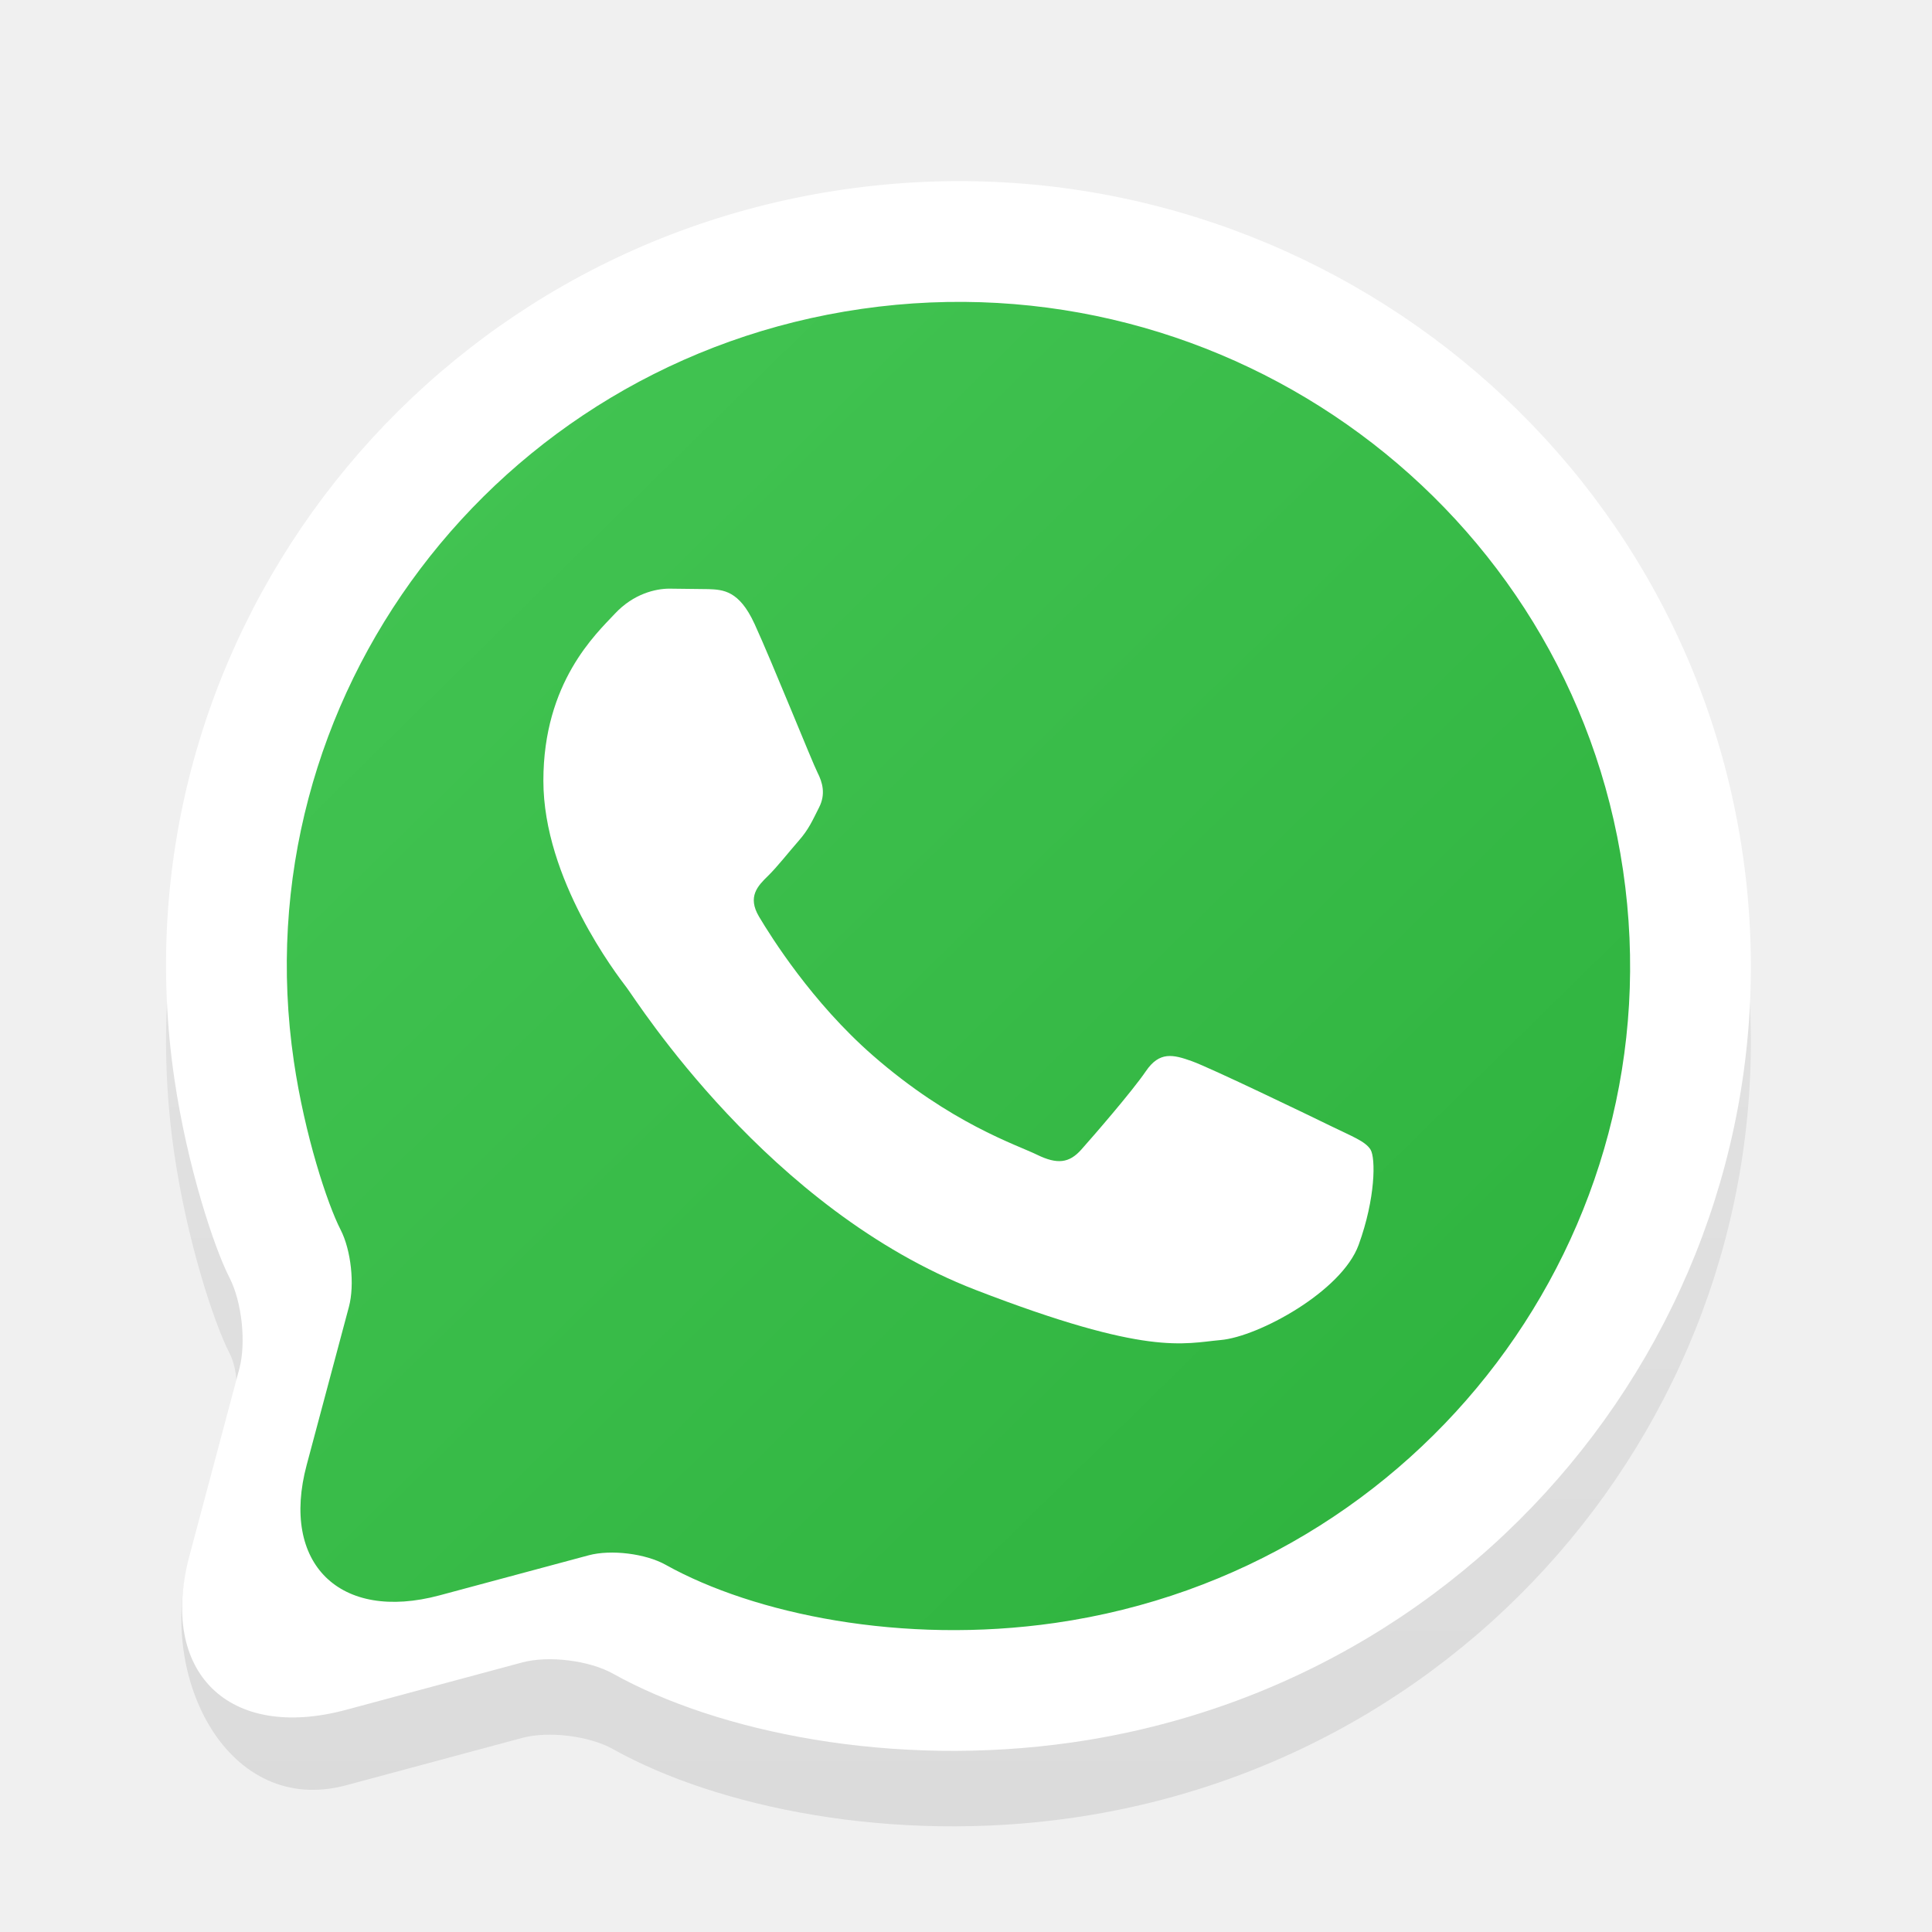
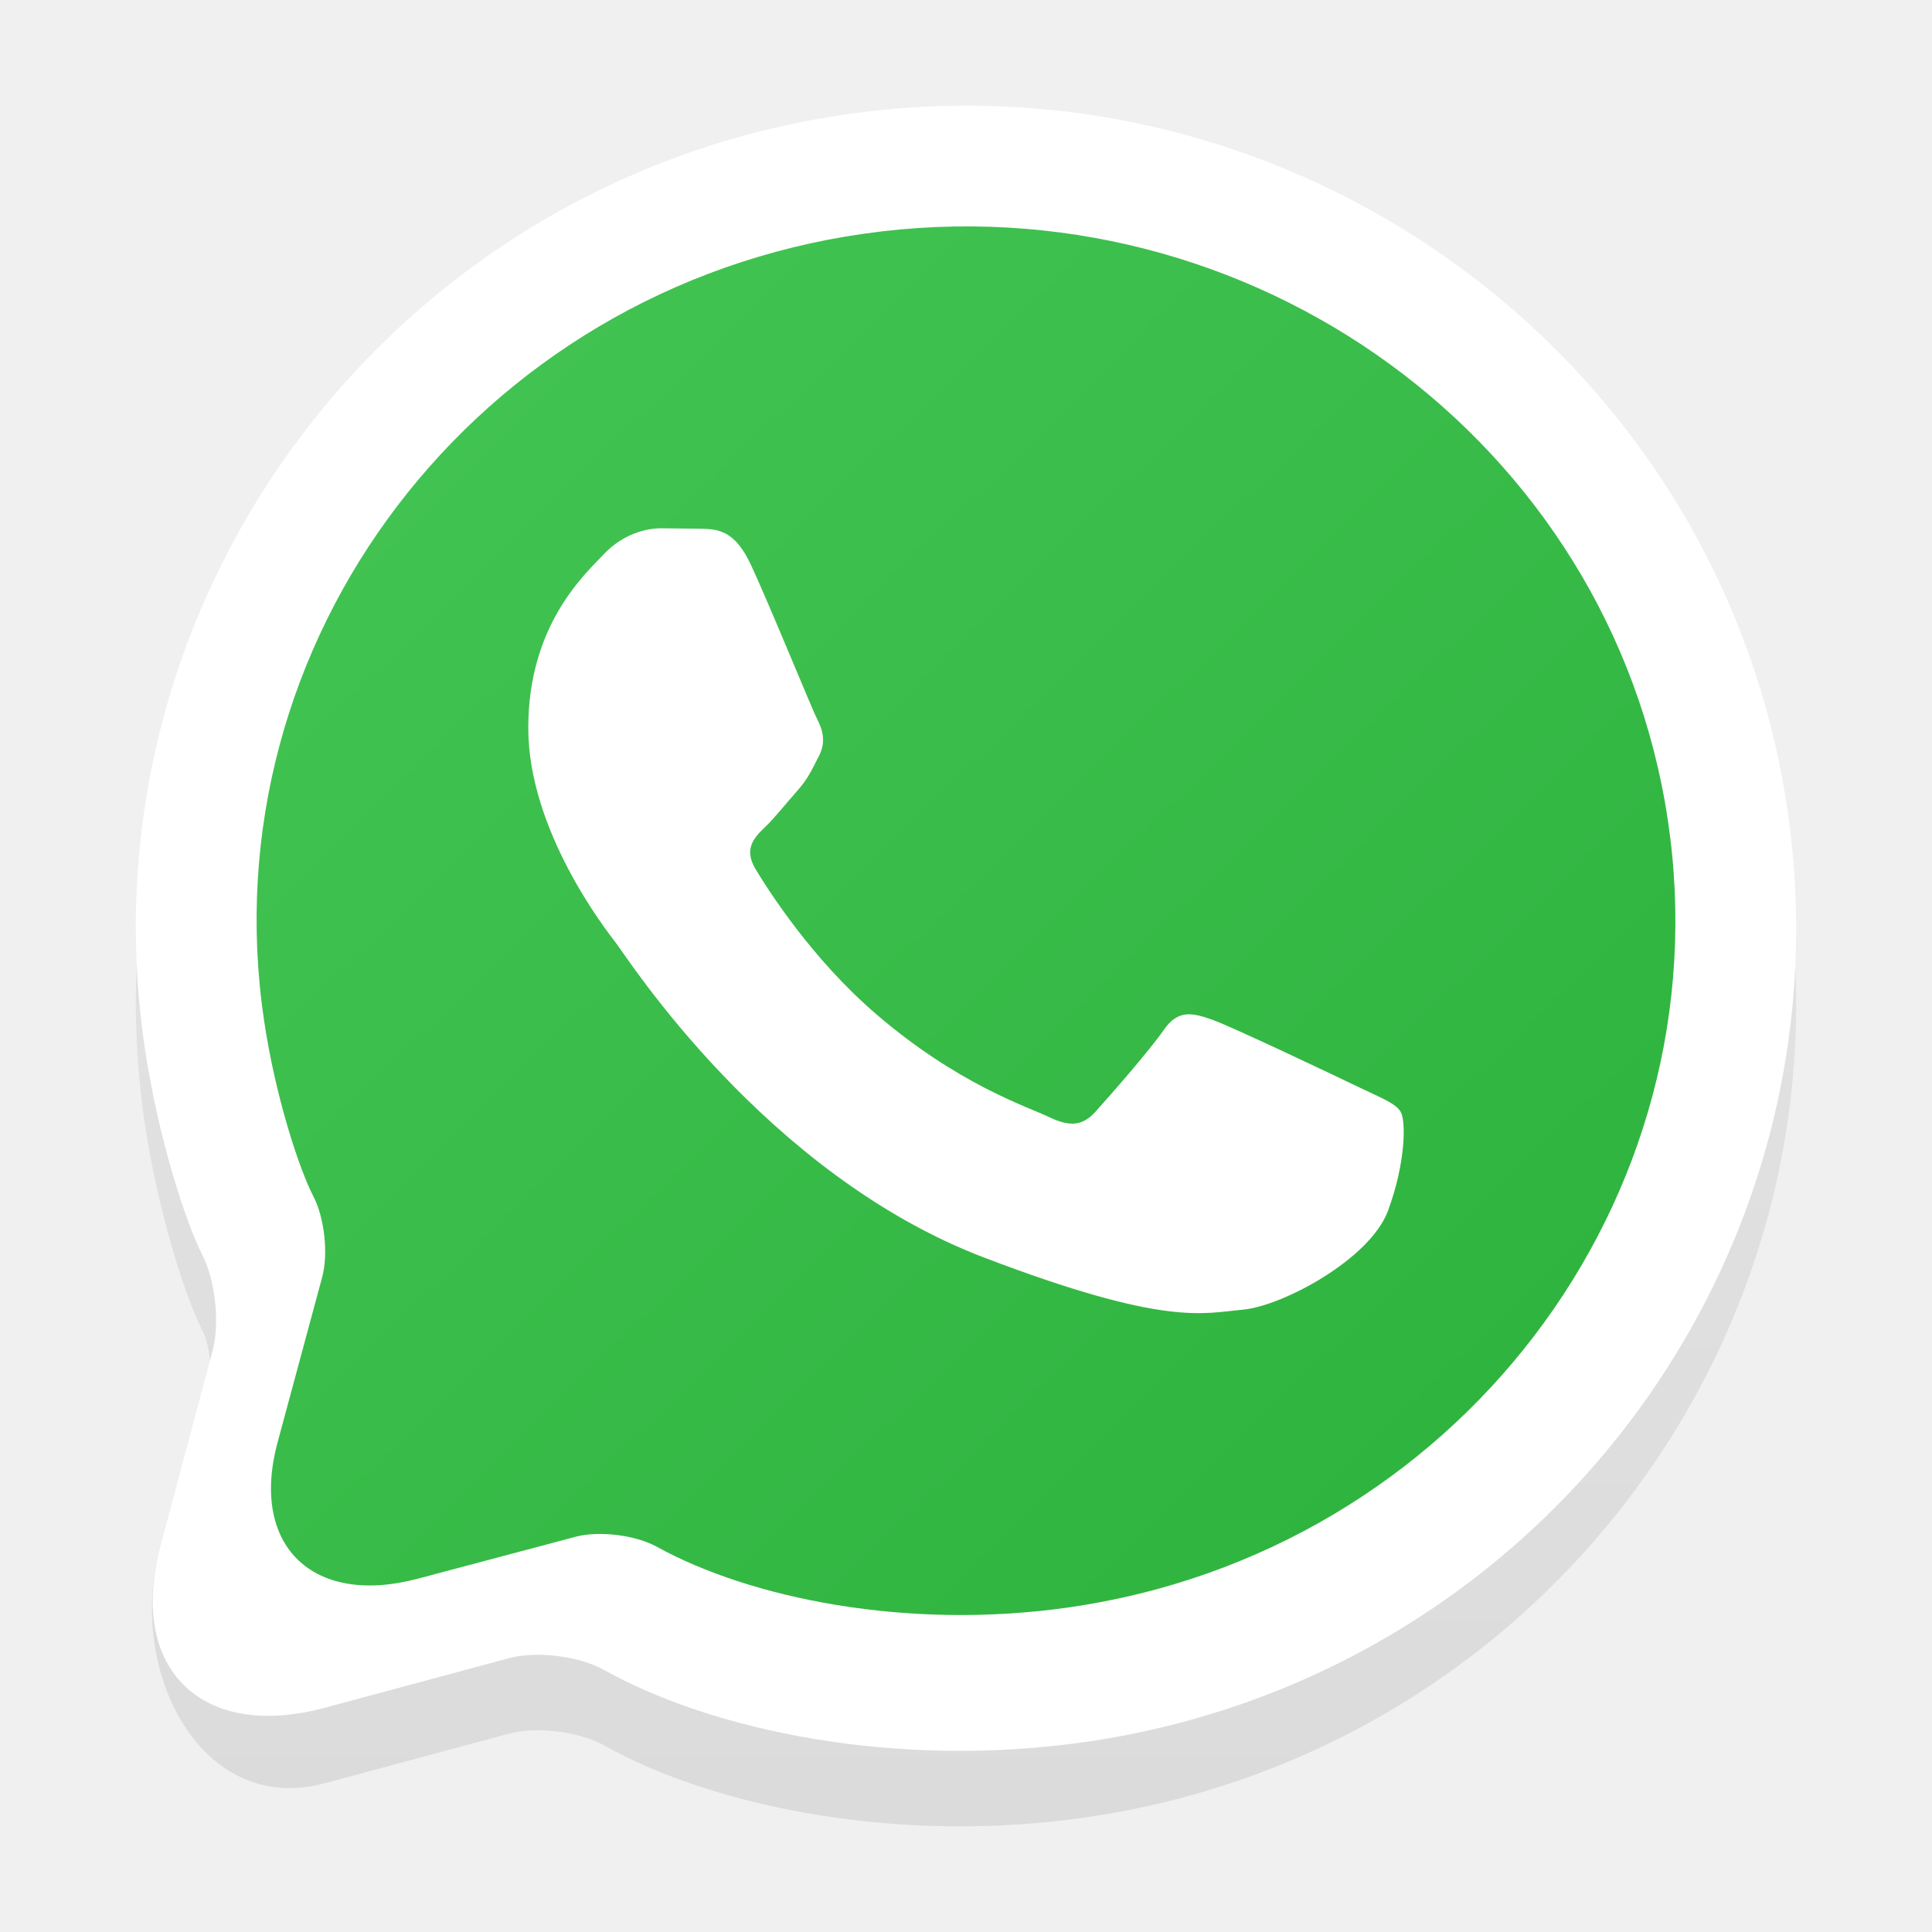
<svg xmlns="http://www.w3.org/2000/svg" width="128" height="128" fill="none" viewBox="0 0 128 128">
-   <path fill="url(#a)" d="M40.616 115.886c6.907 3.857 18.5 6.27 30.441 4.55 28.672-4.132 48.562-30.536 44.39-58.93-4.17-28.392-30.832-48.09-59.504-43.959-28.672 4.13-48.562 30.535-44.39 58.928.845 5.758 2.615 11.157 3.652 13.176.822 1.598.462 4.227 0 5.961L12.5 103.5c-2.063 7.735 2.645 16.875 10.441 14.777l11.653-3.135c1.746-.471 4.446-.137 6.023.744z" />
-   <path fill="#fff" d="M40.616 110.886c6.907 3.857 18.5 6.27 30.441 4.55 28.672-4.132 48.562-30.536 44.39-58.93-4.17-28.392-30.832-48.09-59.504-43.959-28.672 4.13-48.562 30.535-44.39 58.928.845 5.758 2.615 11.157 3.652 13.176.822 1.598 1.113 4.304.65 6.038l-3.3 12.374c-2.064 7.735 2.59 12.312 10.386 10.214l11.653-3.135c1.746-.471 4.446-.137 6.023.744z" />
-   <path fill="url(#b)" d="M44.103 103.673c5.855 3.264 15.68 5.305 25.803 3.85 24.302-3.496 41.162-25.838 37.625-49.864-3.534-24.024-26.133-40.691-50.437-37.196C32.792 23.958 15.932 46.3 19.47 70.325c.716 4.872 2.216 9.44 3.096 11.149.696 1.352.942 3.642.55 5.11l-2.797 10.47c-1.75 6.544 2.195 10.417 8.804 8.642l9.876-2.653c1.48-.398 3.77-.116 5.106.63z" />
-   <path fill="#fff" fill-rule="evenodd" d="M49.984 41.323c-1.014-2.209-2.082-2.254-3.045-2.292L44.345 39c-.902 0-2.369.332-3.608 1.66C39.497 41.987 36 45.196 36 51.722s4.85 12.832 5.525 13.718 9.362 14.705 23.117 20.022c11.43 4.418 13.756 3.54 16.238 3.318 2.482-.22 8.007-3.208 9.134-6.305 1.127-3.098 1.127-5.752.79-6.306-.338-.555-1.24-.885-2.595-1.549s-8.007-3.872-9.247-4.315-2.142-.663-3.045.664c-.903 1.328-3.493 4.314-4.283 5.2-.79.885-1.579.996-2.933.333s-5.712-2.064-10.882-6.583c-4.023-3.516-6.738-7.858-7.529-9.185s-.084-2.046.595-2.706c.607-.595 1.353-1.55 2.03-2.324.679-.774.902-1.327 1.352-2.211s.226-1.66-.112-2.323c-.339-.663-2.968-7.224-4.17-9.848" clip-rule="evenodd" />
+   <path fill="url(#a)" d="M40.026 115.64c7.236 4.043 19.381 6.572 31.891 4.769 30.037-4.33 50.875-32.004 46.504-61.764-4.369-29.756-32.3-50.4-62.338-46.071-30.037 4.329-50.875 32.003-46.504 61.76.886 6.035 2.74 11.694 3.827 13.81.86 1.675.484 4.43 0 6.248l-2.835 8.267c-2.161 8.107 2.771 17.686 10.939 15.487l12.207-3.286c1.83-.493 4.659-.143 6.31.78" />
+   <path fill="#fff" d="M40.026 110.64c7.236 4.043 19.381 6.572 31.891 4.769 30.037-4.33 50.875-32.004 46.504-61.764-4.369-29.756-32.3-50.4-62.338-46.071-30.037 4.329-50.875 32.003-46.504 61.76.886 6.035 2.74 11.694 3.827 13.81.86 1.675 1.165 4.51.681 6.329l-3.458 12.968c-2.162 8.107 2.713 12.904 10.881 10.705l12.207-3.286c1.83-.493 4.659-.143 6.31.78" />
+   <path fill="url(#b)" d="M43.513 102.476c6.184 3.412 16.562 5.547 27.253 4.025 25.667-3.655 43.474-27.013 39.739-52.13-3.733-25.116-27.602-42.54-53.27-38.887-25.668 3.654-43.475 27.012-39.74 52.128.757 5.094 2.341 9.87 3.27 11.656.735 1.414.996 3.807.582 5.342l-2.955 10.945c-1.848 6.843 2.319 10.892 9.298 9.036l10.432-2.773c1.563-.417 3.98-.121 5.392.658" />
+   <path fill="#fff" fill-rule="evenodd" d="M49.747 37.415c-1.07-2.296-2.195-2.343-3.211-2.383L43.8 35c-.951 0-2.498.345-3.805 1.726C38.688 38.106 35 41.443 35 48.23s5.114 13.345 5.826 14.266c.713.922 9.873 15.293 24.378 20.823C77.258 87.914 79.711 87 82.328 86.771c2.618-.23 8.443-3.337 9.632-6.559 1.188-3.22 1.189-5.98.833-6.558s-1.308-.92-2.737-1.61c-1.428-.69-8.443-4.027-9.75-4.488-1.308-.46-2.26-.69-3.212.691s-3.684 4.486-4.517 5.407c-.833.92-1.664 1.037-3.092.347s-6.024-2.147-11.476-6.846c-4.242-3.657-7.106-8.173-7.94-9.553-.833-1.38-.088-2.127.628-2.814.64-.619 1.427-1.611 2.142-2.416.715-.806.95-1.381 1.425-2.3.475-.92.238-1.727-.119-2.416-.357-.69-3.13-7.513-4.398-10.242" clip-rule="evenodd" />
  <defs>
-     <linearGradient id="a" x1="63.5" x2="63.5" y1="17" y2="121" gradientUnits="userSpaceOnUse">
+     <linearGradient id="a" x1="64" x2="64" y1="12" y2="121" gradientUnits="userSpaceOnUse">
      <stop stop-color="#e7e7e7" />
      <stop offset="1" stop-color="#dbdbdb" />
    </linearGradient>
-     <linearGradient id="b" x1="14.762" x2="107.836" y1="13.231" y2="108.161" gradientUnits="userSpaceOnUse">
+     <linearGradient id="b" x1="12.524" x2="109.804" y1="7.923" y2="108.161" gradientUnits="userSpaceOnUse">
      <stop stop-color="#46c756" />
      <stop offset="1" stop-color="#2cb13c" />
    </linearGradient>
  </defs>
</svg>
